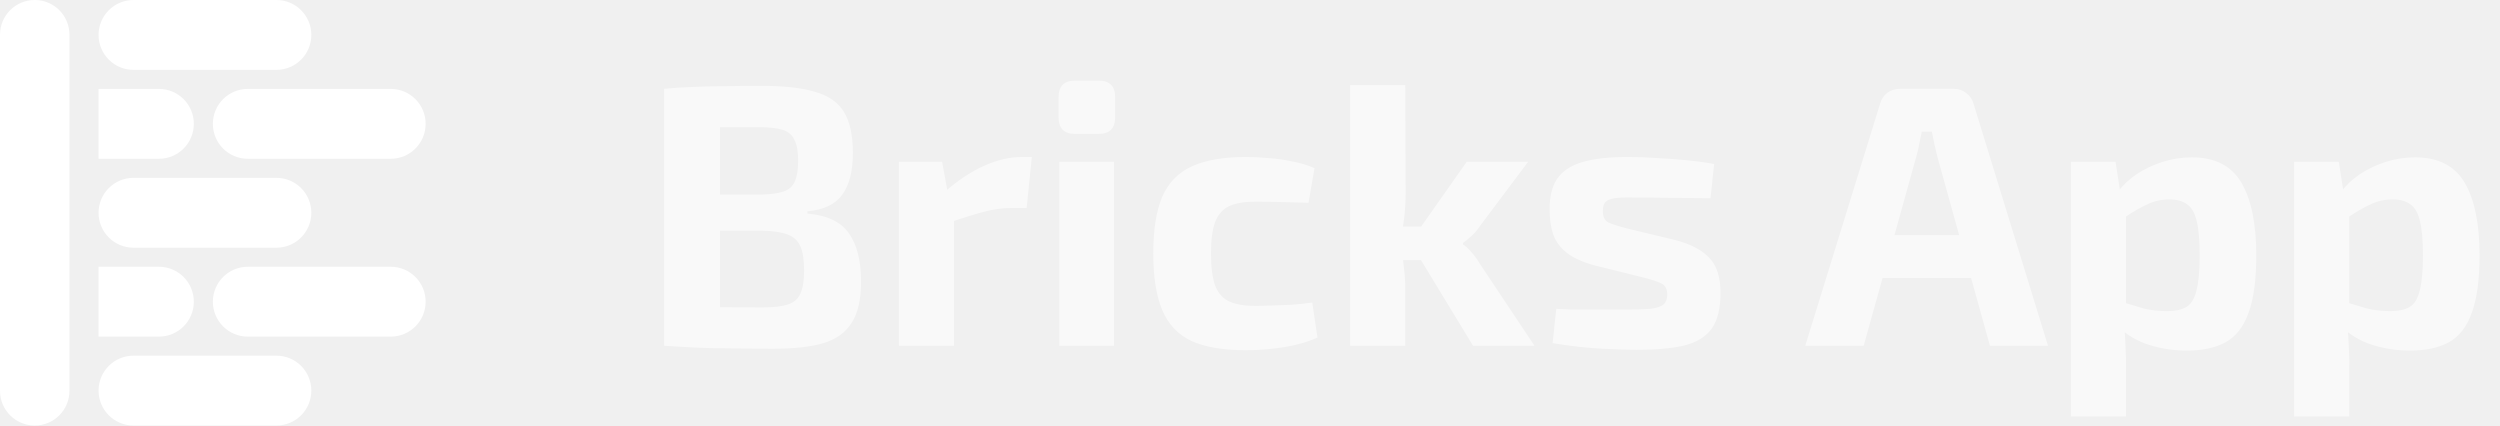
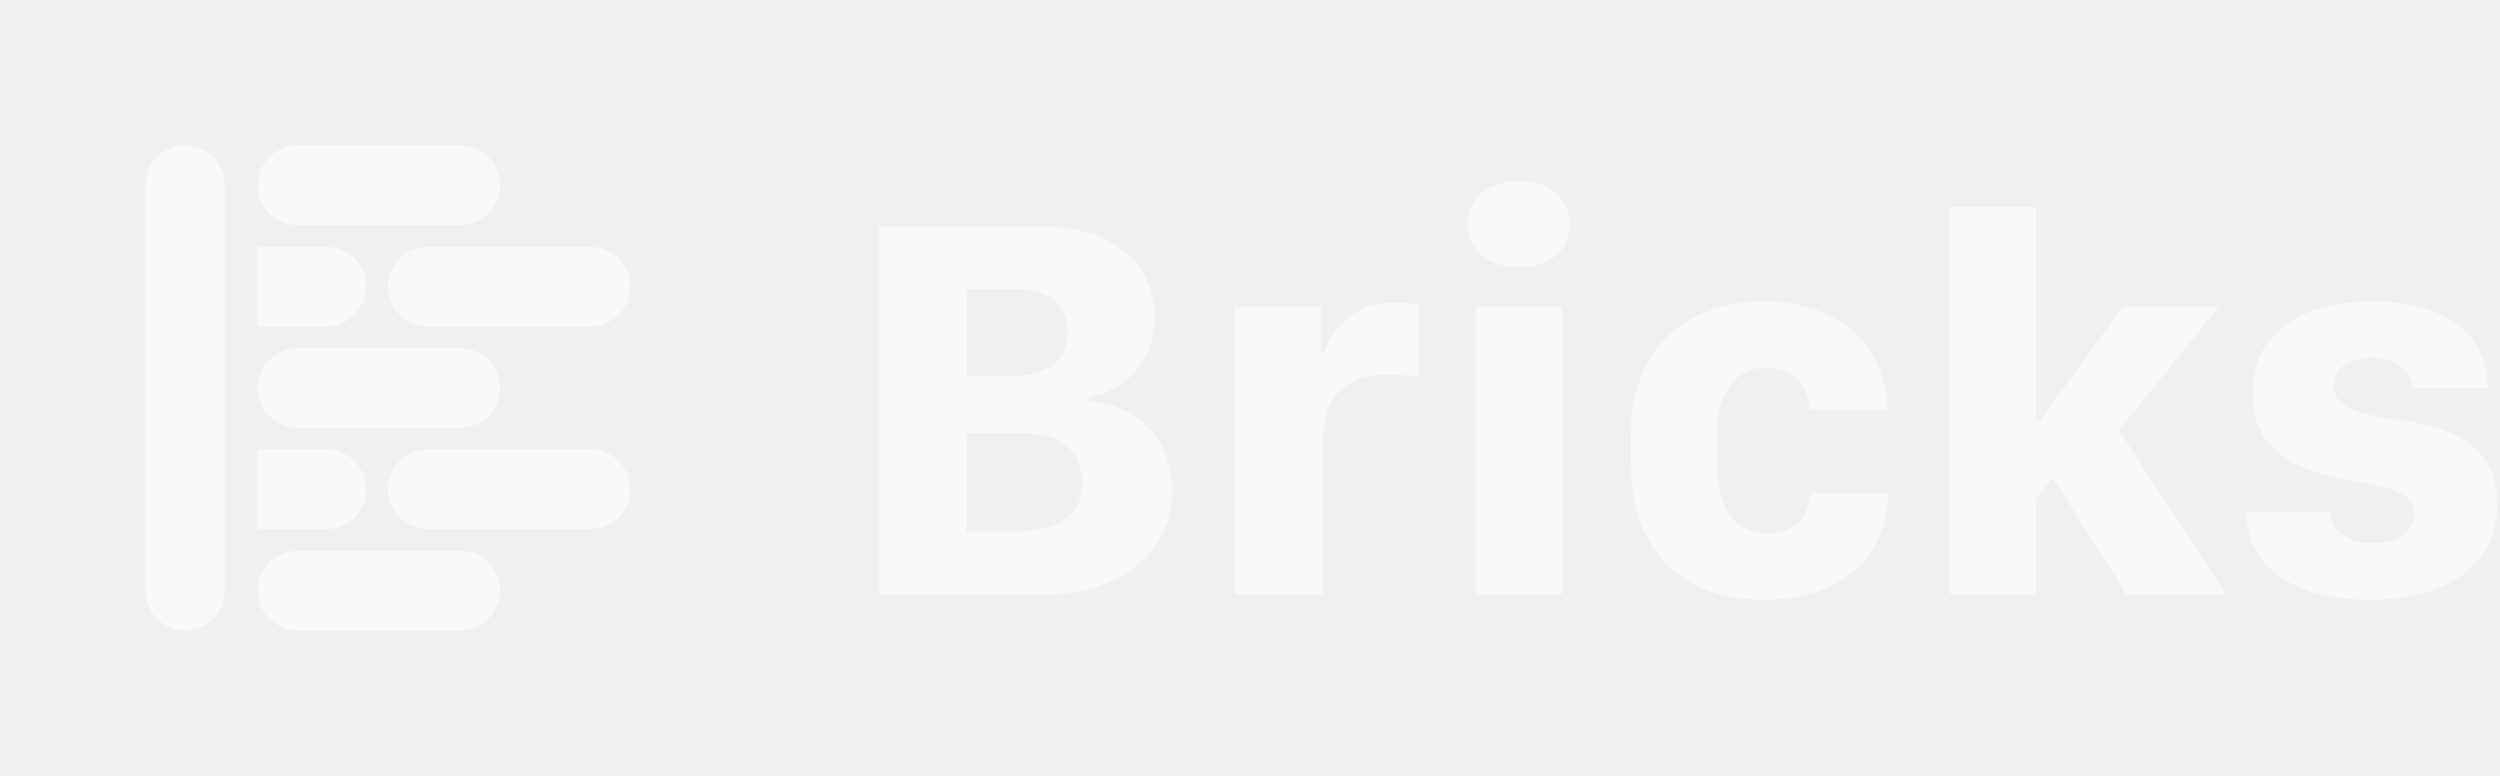
- <svg xmlns="http://www.w3.org/2000/svg" width="94" height="16" viewBox="0 0 94 16" fill="none">
-   <path opacity="0.6" d="M28.638 3.228C29.478 3.228 30.146 3.303 30.64 3.452C31.144 3.592 31.508 3.844 31.732 4.208C31.956 4.572 32.068 5.085 32.068 5.748C32.068 6.439 31.933 6.966 31.662 7.33C31.401 7.685 30.967 7.89 30.36 7.946V8.03C31.107 8.095 31.63 8.347 31.928 8.786C32.227 9.215 32.376 9.817 32.376 10.592C32.376 11.255 32.26 11.768 32.026 12.132C31.802 12.496 31.448 12.753 30.962 12.902C30.486 13.042 29.861 13.112 29.086 13.112C28.461 13.112 27.915 13.107 27.448 13.098C26.991 13.098 26.566 13.089 26.174 13.07C25.782 13.051 25.381 13.028 24.97 13L25.18 11.516C25.404 11.525 25.834 11.535 26.468 11.544C27.112 11.553 27.859 11.558 28.708 11.558C29.1 11.558 29.408 11.521 29.632 11.446C29.856 11.371 30.01 11.236 30.094 11.04C30.188 10.835 30.234 10.545 30.234 10.172C30.234 9.771 30.188 9.467 30.094 9.262C30.001 9.047 29.838 8.898 29.604 8.814C29.38 8.73 29.068 8.683 28.666 8.674H25.166V7.316H28.638C28.984 7.307 29.254 7.269 29.45 7.204C29.656 7.139 29.8 7.013 29.884 6.826C29.968 6.639 30.01 6.378 30.01 6.042C30.01 5.697 29.964 5.435 29.87 5.258C29.786 5.071 29.637 4.945 29.422 4.88C29.208 4.815 28.909 4.782 28.526 4.782C28.004 4.782 27.542 4.782 27.14 4.782C26.739 4.782 26.38 4.787 26.062 4.796C25.745 4.796 25.451 4.805 25.18 4.824L24.97 3.34C25.344 3.303 25.703 3.279 26.048 3.27C26.403 3.251 26.786 3.242 27.196 3.242C27.607 3.233 28.088 3.228 28.638 3.228ZM27.07 3.34V13H24.97V3.34H27.07ZM35.423 6.084L35.675 7.456L35.871 7.638V13H33.8V6.084H35.423ZM38.797 5.902L38.602 7.82H38.028C37.701 7.82 37.36 7.867 37.005 7.96C36.651 8.053 36.203 8.193 35.661 8.38L35.522 7.218C36.007 6.789 36.497 6.462 36.992 6.238C37.486 6.014 37.967 5.902 38.434 5.902H38.797ZM41.888 6.084V13H39.83V6.084H41.888ZM41.314 3.032C41.725 3.032 41.93 3.242 41.93 3.662V4.404C41.93 4.824 41.725 5.034 41.314 5.034H40.418C40.007 5.034 39.802 4.824 39.802 4.404V3.662C39.802 3.242 40.007 3.032 40.418 3.032H41.314ZM46.863 5.902C47.115 5.902 47.391 5.916 47.689 5.944C47.988 5.963 48.287 6.005 48.585 6.07C48.893 6.126 49.173 6.21 49.425 6.322L49.201 7.624C48.828 7.615 48.469 7.605 48.123 7.596C47.787 7.587 47.484 7.582 47.213 7.582C46.793 7.582 46.462 7.638 46.219 7.75C45.977 7.862 45.799 8.063 45.687 8.352C45.585 8.632 45.533 9.024 45.533 9.528C45.533 10.041 45.585 10.443 45.687 10.732C45.799 11.021 45.977 11.222 46.219 11.334C46.462 11.446 46.793 11.502 47.213 11.502C47.363 11.502 47.554 11.497 47.787 11.488C48.021 11.479 48.273 11.469 48.543 11.46C48.814 11.441 49.08 11.413 49.341 11.376L49.537 12.692C49.164 12.86 48.739 12.981 48.263 13.056C47.787 13.131 47.316 13.168 46.849 13.168C45.991 13.168 45.305 13.051 44.791 12.818C44.287 12.575 43.923 12.188 43.699 11.656C43.475 11.124 43.363 10.415 43.363 9.528C43.363 8.641 43.475 7.932 43.699 7.4C43.933 6.868 44.306 6.485 44.819 6.252C45.333 6.019 46.014 5.902 46.863 5.902ZM57.458 6.084L55.652 8.492C55.568 8.623 55.461 8.749 55.33 8.87C55.2 8.991 55.092 9.08 55.008 9.136V9.192C55.092 9.239 55.2 9.337 55.33 9.486C55.461 9.635 55.568 9.785 55.652 9.934L57.696 13H55.386L53.02 9.108L55.148 6.084H57.458ZM52.838 3.2L52.852 7.246C52.852 7.573 52.834 7.89 52.796 8.198C52.759 8.506 52.703 8.809 52.628 9.108C52.694 9.397 52.745 9.696 52.782 10.004C52.82 10.303 52.838 10.583 52.838 10.844V13H50.766V3.2H52.838ZM53.804 8.52V9.78H52.194V8.52H53.804ZM61.219 5.902C61.555 5.902 61.919 5.916 62.311 5.944C62.703 5.963 63.085 5.991 63.459 6.028C63.832 6.065 64.163 6.112 64.453 6.168L64.313 7.456C63.865 7.447 63.412 7.442 62.955 7.442C62.507 7.433 62.068 7.428 61.639 7.428C61.275 7.419 60.995 7.423 60.799 7.442C60.603 7.461 60.463 7.507 60.379 7.582C60.304 7.647 60.267 7.769 60.267 7.946C60.267 8.151 60.337 8.291 60.477 8.366C60.617 8.431 60.85 8.506 61.177 8.59L62.983 9.024C63.561 9.173 63.991 9.397 64.271 9.696C64.551 9.985 64.691 10.424 64.691 11.012C64.691 11.591 64.583 12.034 64.369 12.342C64.154 12.65 63.813 12.865 63.347 12.986C62.88 13.098 62.278 13.154 61.541 13.154C61.251 13.154 60.822 13.14 60.253 13.112C59.683 13.084 59.058 13.014 58.377 12.902L58.517 11.614C58.685 11.623 58.899 11.633 59.161 11.642C59.422 11.642 59.707 11.642 60.015 11.642C60.323 11.642 60.631 11.642 60.939 11.642C61.415 11.642 61.779 11.633 62.031 11.614C62.283 11.586 62.455 11.53 62.549 11.446C62.642 11.362 62.689 11.236 62.689 11.068C62.689 10.863 62.609 10.723 62.451 10.648C62.292 10.573 62.04 10.494 61.695 10.41L59.945 9.976C59.506 9.855 59.165 9.701 58.923 9.514C58.68 9.327 58.507 9.099 58.405 8.828C58.311 8.557 58.265 8.235 58.265 7.862C58.265 7.386 58.358 7.008 58.545 6.728C58.741 6.439 59.053 6.229 59.483 6.098C59.921 5.967 60.5 5.902 61.219 5.902ZM73.463 3.34C73.641 3.34 73.795 3.391 73.925 3.494C74.065 3.597 74.159 3.732 74.205 3.9L77.005 13H74.821L72.847 5.902C72.81 5.743 72.773 5.585 72.735 5.426C72.698 5.258 72.665 5.099 72.637 4.95H72.259C72.231 5.099 72.199 5.258 72.161 5.426C72.133 5.585 72.096 5.743 72.049 5.902L70.075 13H67.877L70.691 3.9C70.738 3.732 70.827 3.597 70.957 3.494C71.097 3.391 71.256 3.34 71.433 3.34H73.463ZM74.947 8.842V10.452H69.935V8.842H74.947ZM82.414 5.916C83.282 5.916 83.903 6.233 84.276 6.868C84.649 7.503 84.836 8.413 84.836 9.598C84.836 10.522 84.738 11.245 84.542 11.768C84.355 12.291 84.066 12.659 83.674 12.874C83.291 13.079 82.811 13.182 82.232 13.182C81.737 13.182 81.266 13.112 80.818 12.972C80.37 12.832 79.973 12.599 79.628 12.272L79.768 11.348C80.076 11.441 80.356 11.525 80.608 11.6C80.869 11.665 81.163 11.698 81.49 11.698C81.789 11.698 82.027 11.647 82.204 11.544C82.381 11.441 82.507 11.241 82.582 10.942C82.666 10.634 82.708 10.191 82.708 9.612C82.708 9.043 82.671 8.609 82.596 8.31C82.521 8.002 82.4 7.792 82.232 7.68C82.064 7.559 81.845 7.498 81.574 7.498C81.275 7.498 81 7.559 80.748 7.68C80.496 7.792 80.211 7.955 79.894 8.17L79.628 7.218C79.815 6.966 80.053 6.742 80.342 6.546C80.641 6.35 80.967 6.196 81.322 6.084C81.677 5.972 82.041 5.916 82.414 5.916ZM79.544 6.084L79.74 7.344L79.936 7.554V12.048L79.866 12.216C79.894 12.496 79.913 12.785 79.922 13.084C79.941 13.392 79.945 13.695 79.936 13.994V15.66H77.864V6.084H79.544ZM90.808 5.916C91.677 5.916 92.297 6.233 92.671 6.868C93.044 7.503 93.231 8.413 93.231 9.598C93.231 10.522 93.132 11.245 92.936 11.768C92.75 12.291 92.46 12.659 92.069 12.874C91.686 13.079 91.205 13.182 90.626 13.182C90.132 13.182 89.66 13.112 89.213 12.972C88.764 12.832 88.368 12.599 88.022 12.272L88.162 11.348C88.471 11.441 88.751 11.525 89.002 11.6C89.264 11.665 89.558 11.698 89.885 11.698C90.183 11.698 90.421 11.647 90.599 11.544C90.776 11.441 90.902 11.241 90.977 10.942C91.061 10.634 91.103 10.191 91.103 9.612C91.103 9.043 91.065 8.609 90.99 8.31C90.916 8.002 90.794 7.792 90.626 7.68C90.459 7.559 90.239 7.498 89.969 7.498C89.67 7.498 89.394 7.559 89.142 7.68C88.891 7.792 88.606 7.955 88.288 8.17L88.022 7.218C88.209 6.966 88.447 6.742 88.737 6.546C89.035 6.35 89.362 6.196 89.716 6.084C90.071 5.972 90.435 5.916 90.808 5.916ZM87.939 6.084L88.135 7.344L88.331 7.554V12.048L88.26 12.216C88.288 12.496 88.307 12.785 88.317 13.084C88.335 13.392 88.34 13.695 88.331 13.994V15.66H86.258V6.084H87.939Z" fill="white" />
-   <rect x="3.706" width="8" height="2.627" rx="1.313" fill="white" />
-   <rect x="3.706" y="6.687" width="8" height="2.627" rx="1.313" fill="white" />
-   <rect x="3.706" y="13.373" width="8" height="2.627" rx="1.313" fill="white" />
-   <rect x="8.004" y="3.343" width="8" height="2.627" rx="1.313" fill="white" />
-   <rect x="2.611" width="16" height="2.611" rx="1.305" transform="rotate(90 2.61133 0)" fill="white" />
-   <path d="M3.706 3.343H5.975C6.7 3.343 7.288 3.931 7.288 4.657V4.657C7.288 5.382 6.7 5.97 5.975 5.97H3.706V3.343Z" fill="white" />
-   <path d="M3.706 10.03H5.975C6.7 10.03 7.288 10.618 7.288 11.344V11.344C7.288 12.069 6.7 12.657 5.975 12.657H3.706V10.03Z" fill="white" />
-   <rect x="8.004" y="10.03" width="8" height="2.627" rx="1.313" fill="white" />
+ <svg xmlns="http://www.w3.org/2000/svg" width="290" height="90" viewBox="0 0 290 90" fill="none">
+   <rect x="29.901" y="16.875" width="28.125" height="9.235" rx="4.618" fill="#F9F9F9" />
+   <rect x="29.901" y="40.383" width="28.125" height="9.235" rx="4.618" fill="#F9F9F9" />
+   <rect x="29.901" y="63.89" width="28.125" height="9.235" rx="4.618" fill="#F9F9F9" />
+   <rect x="45.013" y="28.629" width="28.125" height="9.235" rx="4.618" fill="#F9F9F9" />
+   <rect x="26.053" y="16.875" width="56.25" height="9.178" rx="4.589" transform="rotate(90 26.0526 16.875)" fill="#F9F9F9" />
+   <path d="M29.901 28.629H37.877C40.427 28.629 42.495 30.696 42.495 33.246C42.495 35.797 40.427 37.864 37.877 37.864H29.901V28.629Z" fill="#F9F9F9" />
+   <path d="M29.901 52.136H37.877C40.427 52.136 42.495 54.203 42.495 56.754C42.495 59.304 40.427 61.371 37.877 61.371H29.901V52.136Z" fill="#F9F9F9" />
+   <rect x="45.013" y="52.136" width="28.125" height="9.235" rx="4.618" fill="#F9F9F9" />
+   <path d="M261.406 45.594C261.406 37.938 267.969 34.969 275.438 34.969C283.125 34.969 288.688 38.375 288.688 45H280C279.812 43.25 278.281 41.469 275.312 41.469C272.406 41.469 270.812 42.844 270.812 44.844C270.812 47.938 276.156 48.344 279.656 48.906C285.812 49.938 289.812 52.5 289.812 58.406C289.812 65.281 284.438 69.562 274.875 69.562C265.719 69.562 260.688 65.375 260.688 59.438H270.344C270.562 61.5 272.25 63 275.344 63C278.75 63 280.188 61.469 280.188 59.562C280.188 56.688 276.125 56.406 271.969 55.594C266.125 54.469 261.406 52.094 261.406 45.594Z" fill="#F9F9F9" />
+   <path d="M236.281 57.75V68.938H226.312V24.031H236.281V48.781H236.75L246.344 35.562H257.5L245.906 49.906L258.312 68.938H246.75L238.25 55.438L236.281 57.75Z" fill="#F9F9F9" />
+   <path d="M189.219 53.75V50.438C189.219 41 195.219 34.969 204.656 34.969C213.594 34.969 218.938 40.312 219.031 47.531H210.031C209.844 45.094 208.281 42.656 204.969 42.656C201.312 42.656 199.219 45.719 199.219 50.5V53.656C199.219 58.844 201.344 61.875 204.969 61.875C208.375 61.875 209.844 60.062 210.125 57.188H219.125C219 64.5 213.938 69.562 204.625 69.562C195 69.562 189.219 63.594 189.219 53.75Z" fill="#F9F9F9" />
+   <path d="M170.312 26.031C170.312 23 172.688 21 176.25 21C179.812 21 182.188 23 182.188 26.031C182.188 29.031 179.844 31 176.25 31C172.719 31 170.312 29.031 170.312 26.031ZM171.281 68.938V35.562H181.25V68.938H171.281Z" fill="#F9F9F9" />
+   <path d="M143.312 68.938V35.562H153.281V40.844H153.75C154.344 38.562 156.812 35.094 161.656 35.094C163.062 35.094 164.031 35.188 164.656 35.375V43.844C163.969 43.594 162.469 43.438 161 43.438C155.875 43.438 153.562 46.375 153.562 50.844V68.938H143.312Z" fill="#F9F9F9" />
+   <path d="M102 68.938V26.281H120.875C128.719 26.281 133.969 30.188 133.969 36.75C133.969 42.188 130.5 45.25 126.375 46.062V46.531C131.125 46.875 136 50.156 136 56.844C136 64.594 129.5 68.938 121.188 68.938H102ZM112.156 33.562V43.625H117.156C121.906 43.625 123.938 41.594 123.938 38.531C123.938 35.5 121.875 33.562 118.281 33.562H112.156ZM112.156 50.25V61.656H117.719C123.312 61.656 125.594 59.5 125.594 56C125.594 52.5 123.281 50.25 118.75 50.25H112.156Z" fill="#F9F9F9" />
</svg>
